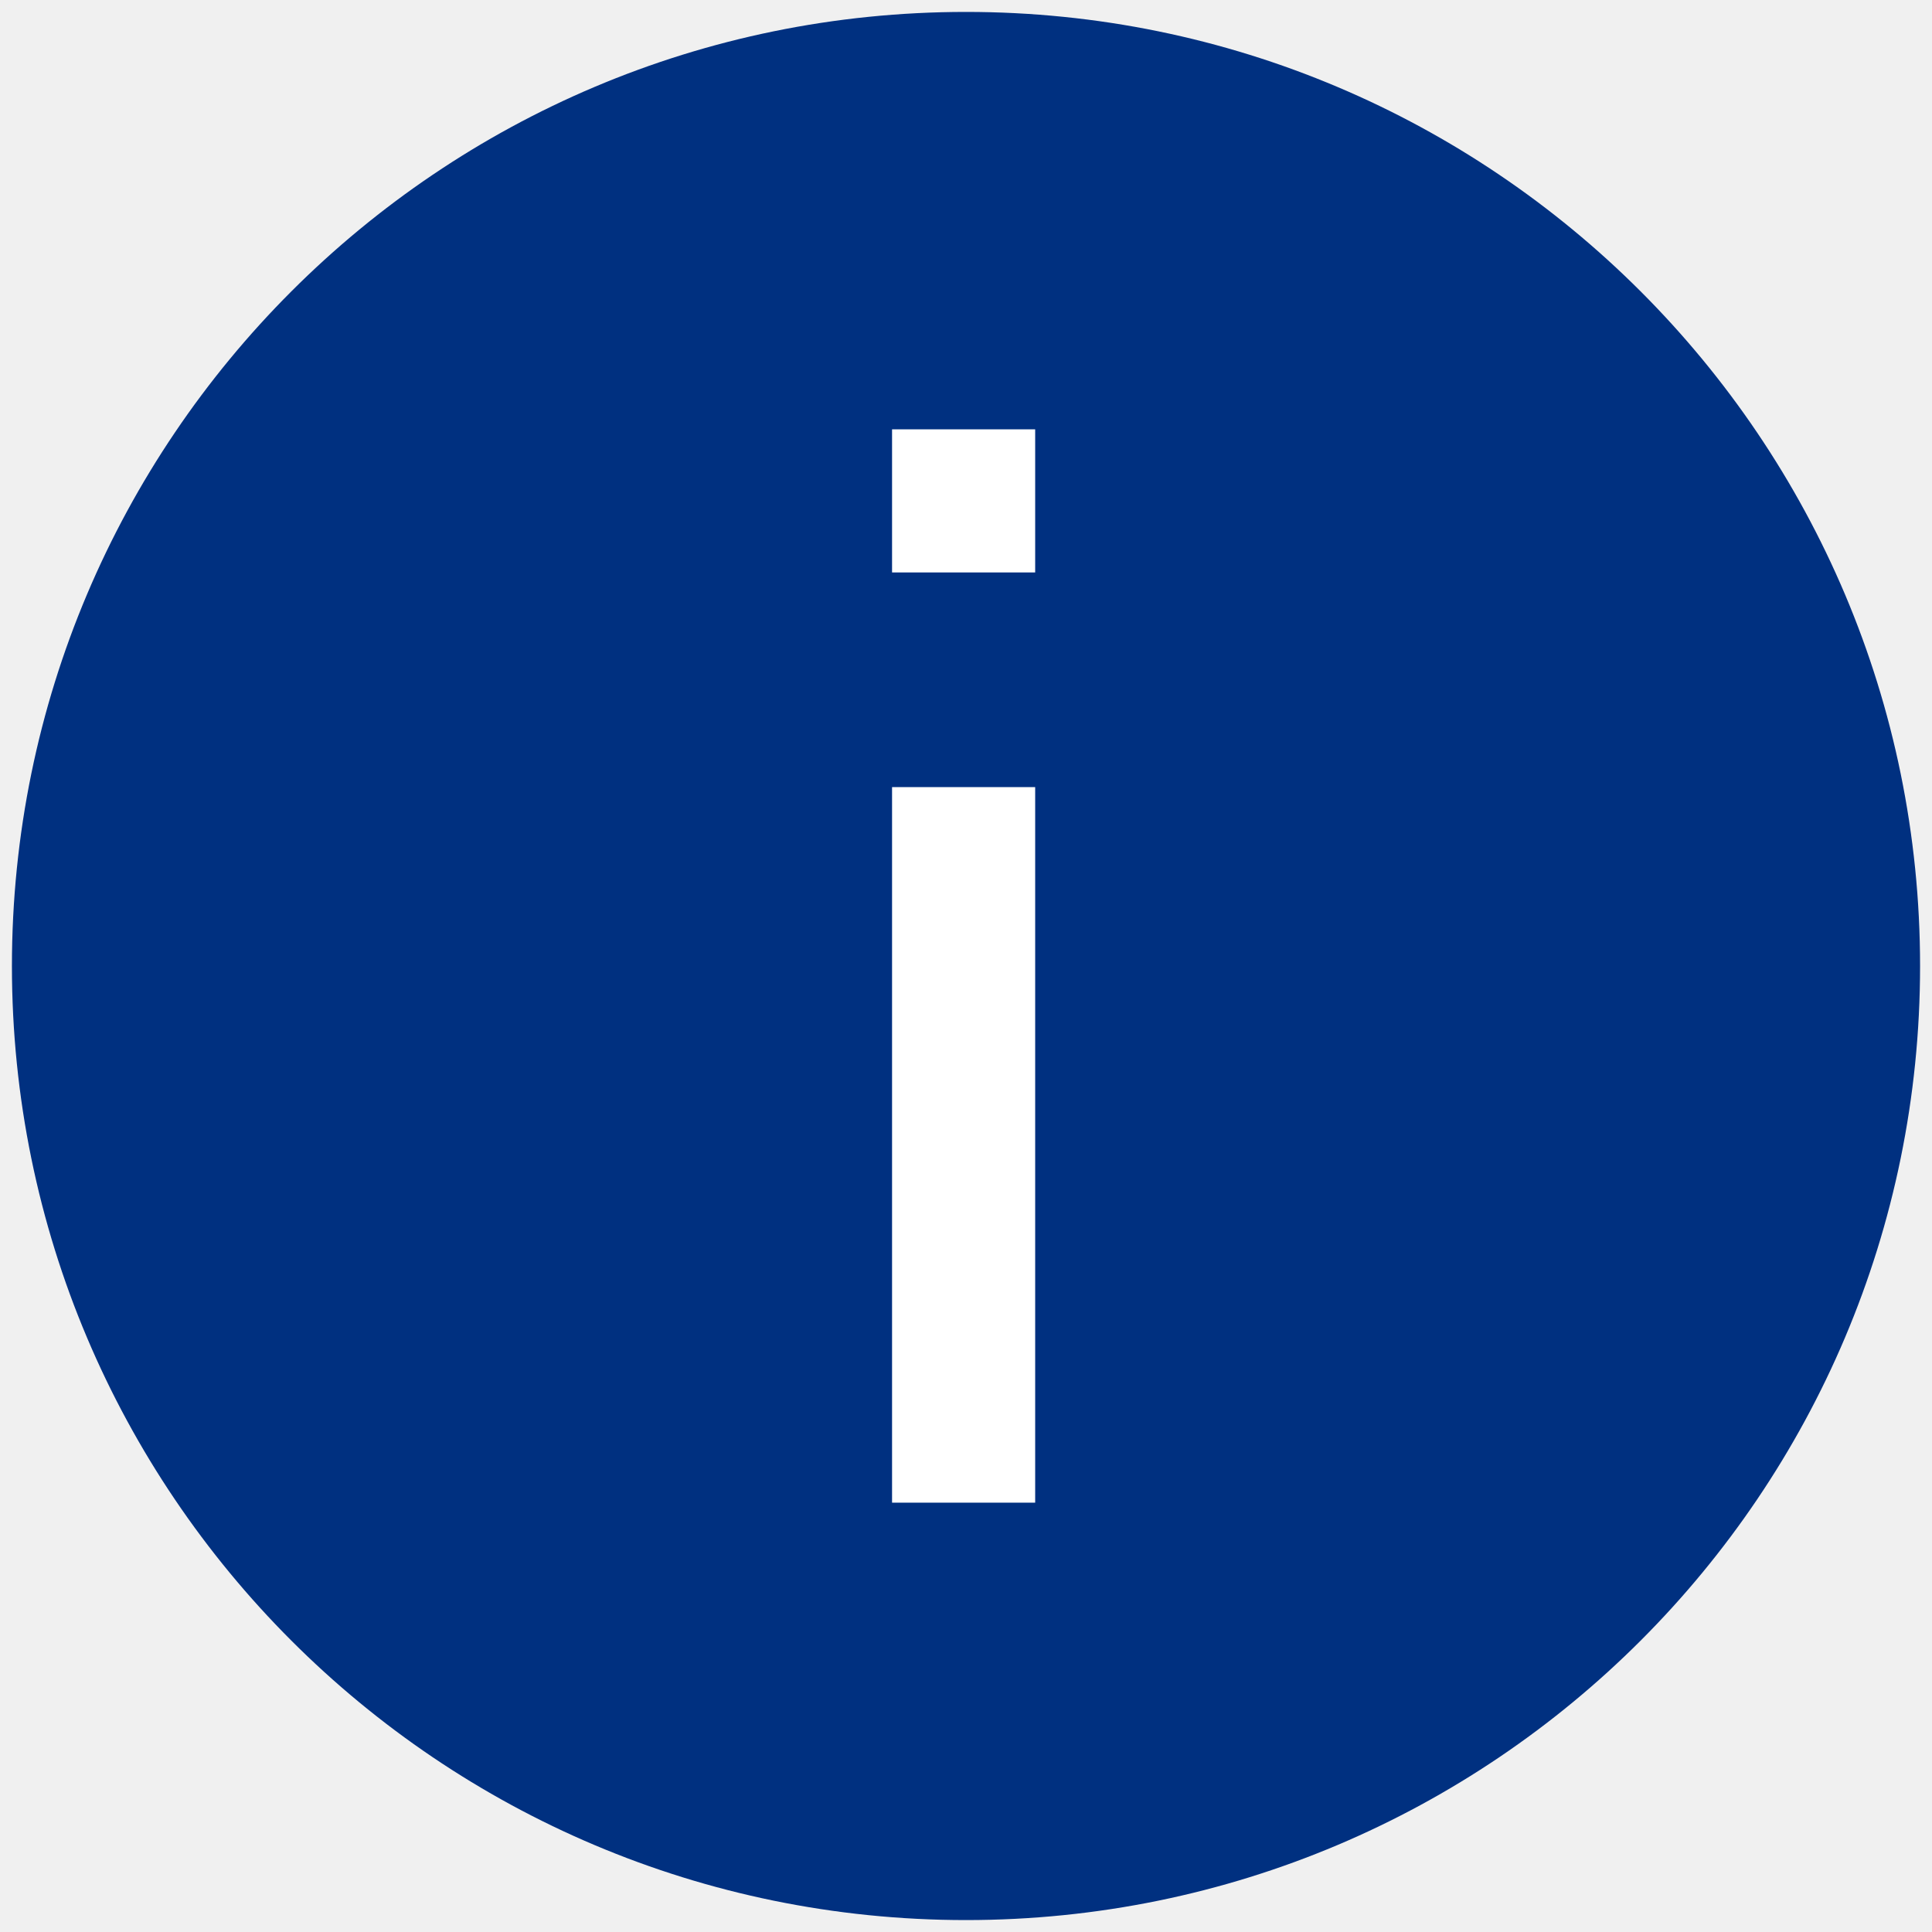
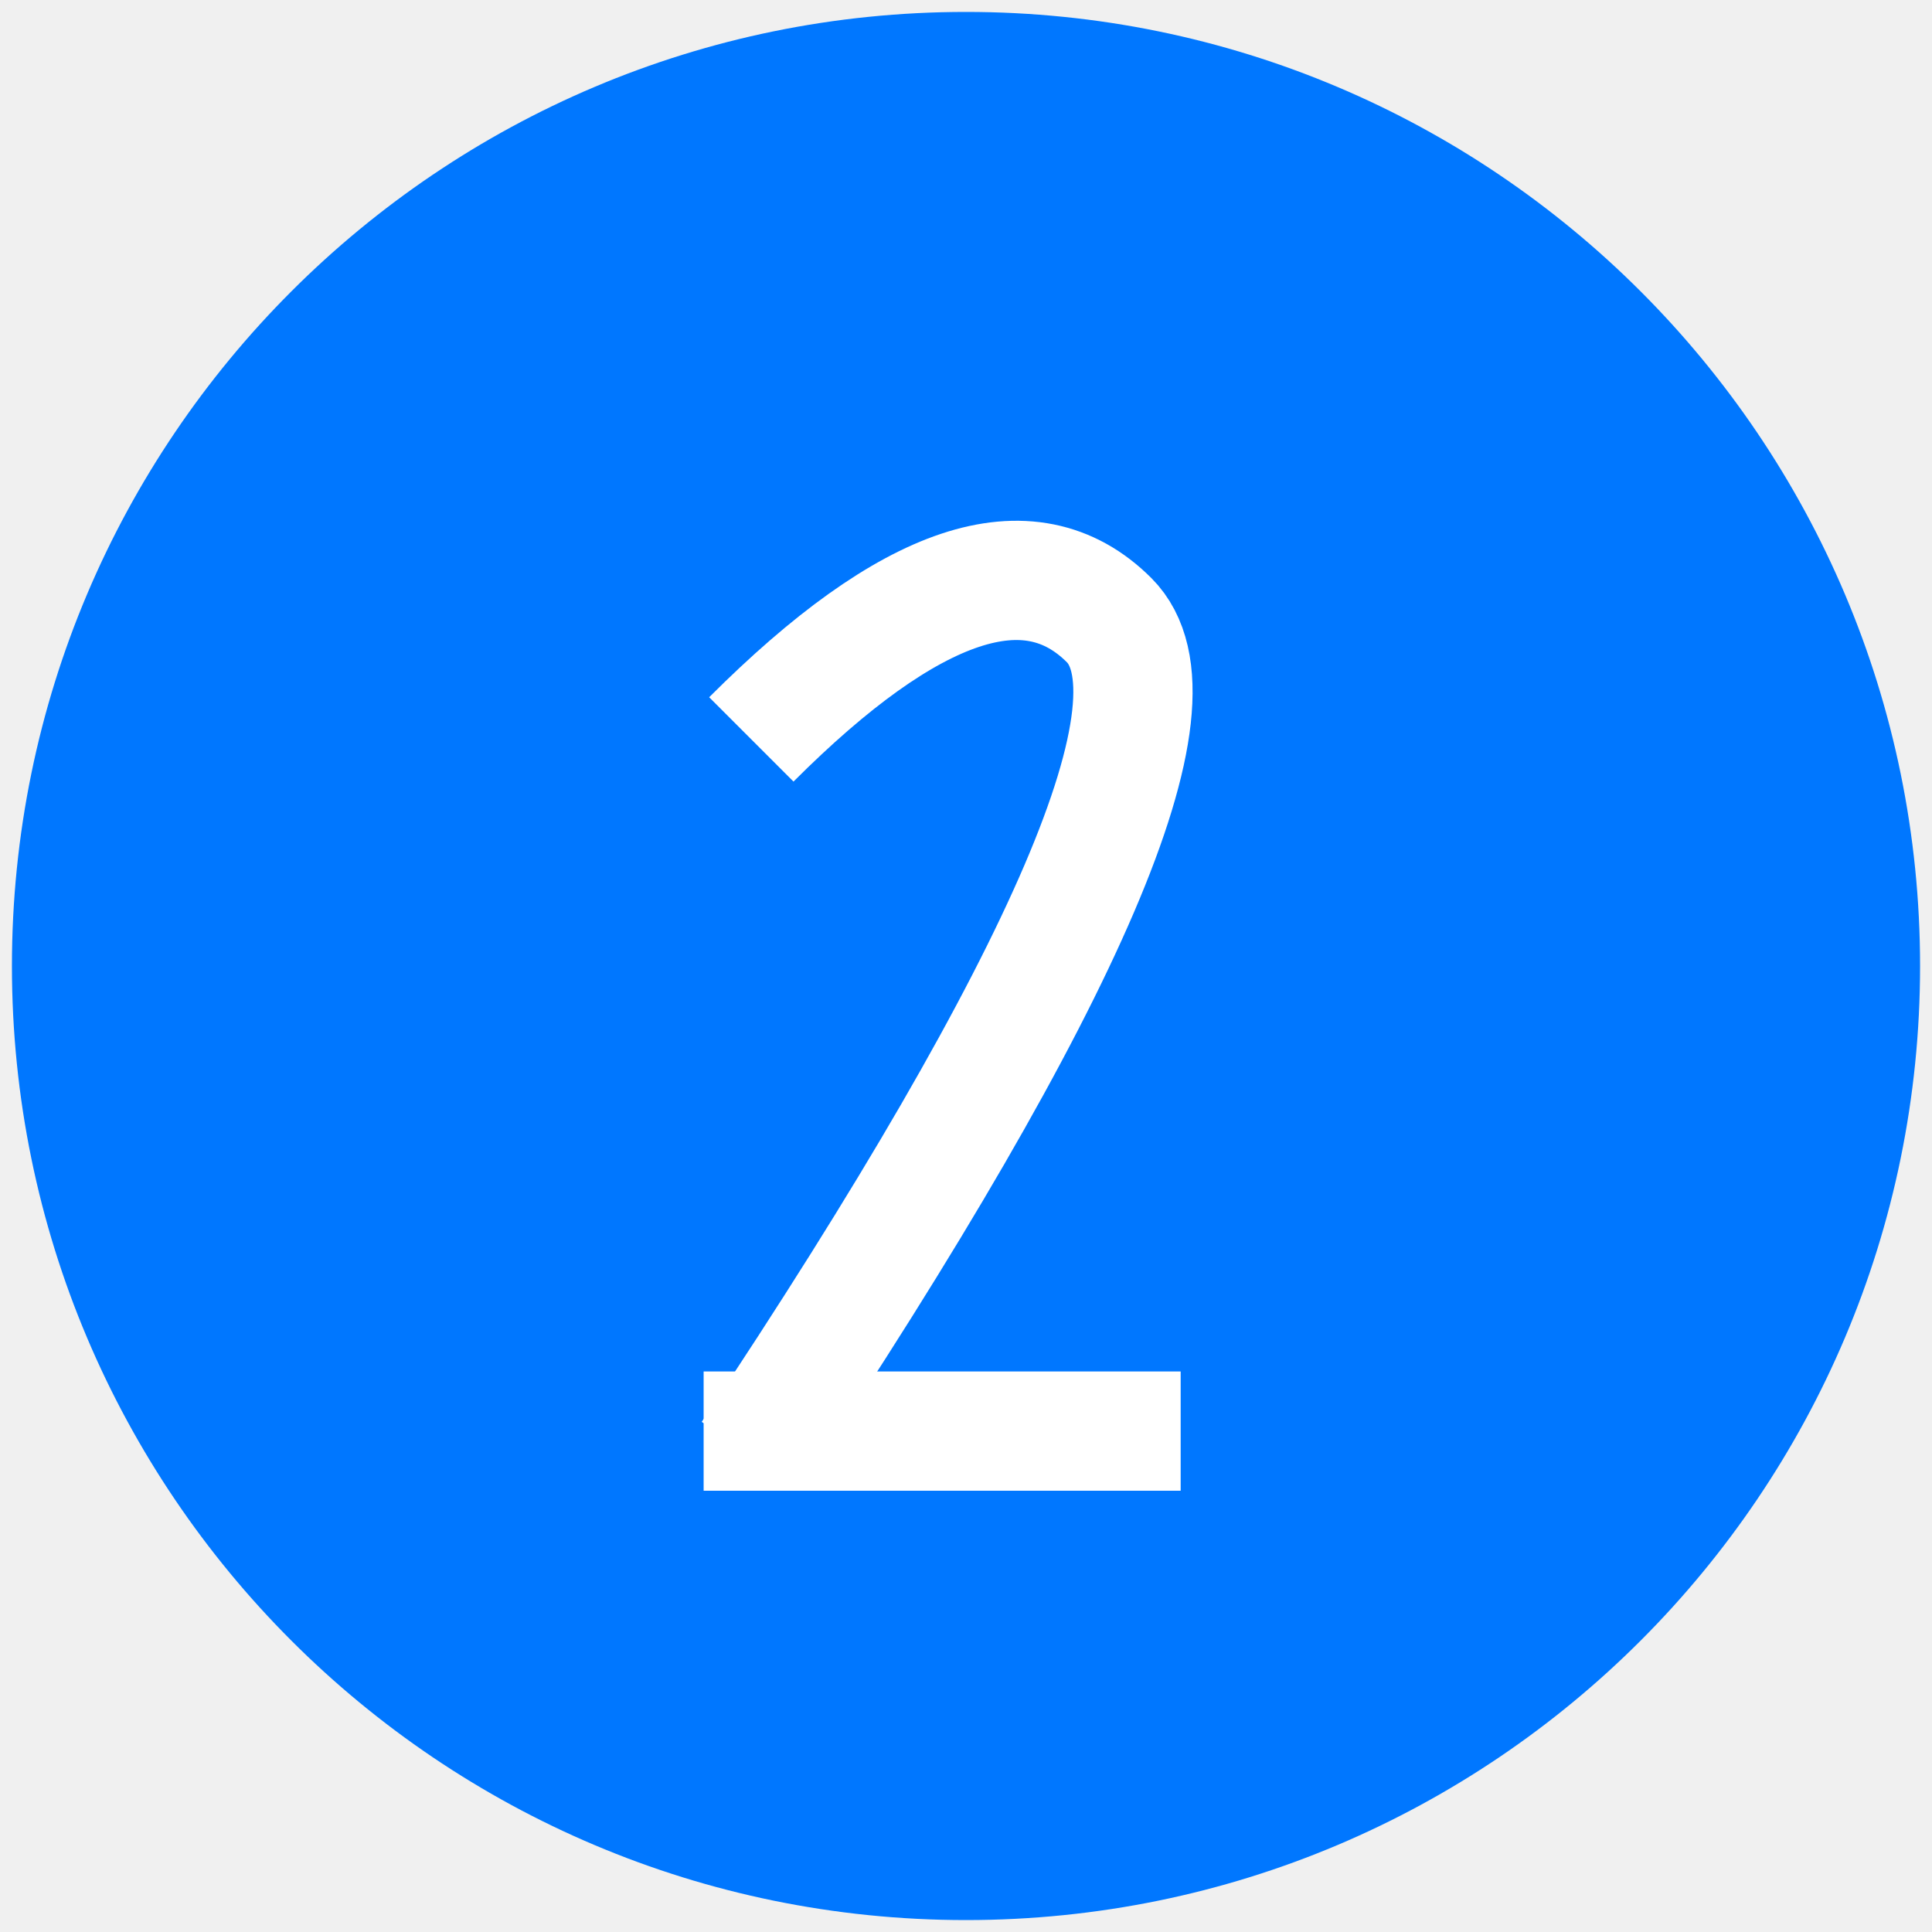
- <svg xmlns="http://www.w3.org/2000/svg" version="1.1" width="81px" height="81px" viewBox="-0.5 -0.5 81 81">
+ <svg xmlns="http://www.w3.org/2000/svg" version="1.1" width="81px" height="81px" viewBox="-0.5 -0.5 81 81" style="background-color: rgb(255, 255, 255);">
+   <defs />
  <g>
-     <ellipse cx="40" cy="40" rx="40" ry="40" fill="#003080" />
-     <path d="M 39.9 62.5 L 39.9 32.5" fill="none" stroke="#ffffff" stroke-width="6" />
-     <path d="M 39.9 17.5 L 39.9 23.5" fill="none" stroke="#ffffff" stroke-width="6" />
+     <ellipse cx="40" cy="40" rx="40" ry="40" fill="#0077ff" stroke="none" pointer-events="all" />
+     <path d="M 31 30.5 Q 41 20.5 46 25.5 Q 51 30.5 31 60.5" fill="none" stroke="#ffffff" stroke-width="5" stroke-miterlimit="10" pointer-events="none" />
+     <path d="M 29 59.5 Q 29 59.5 49 59.5" fill="none" stroke="#ffffff" stroke-width="5" stroke-miterlimit="10" pointer-events="none" />
  </g>
</svg>
